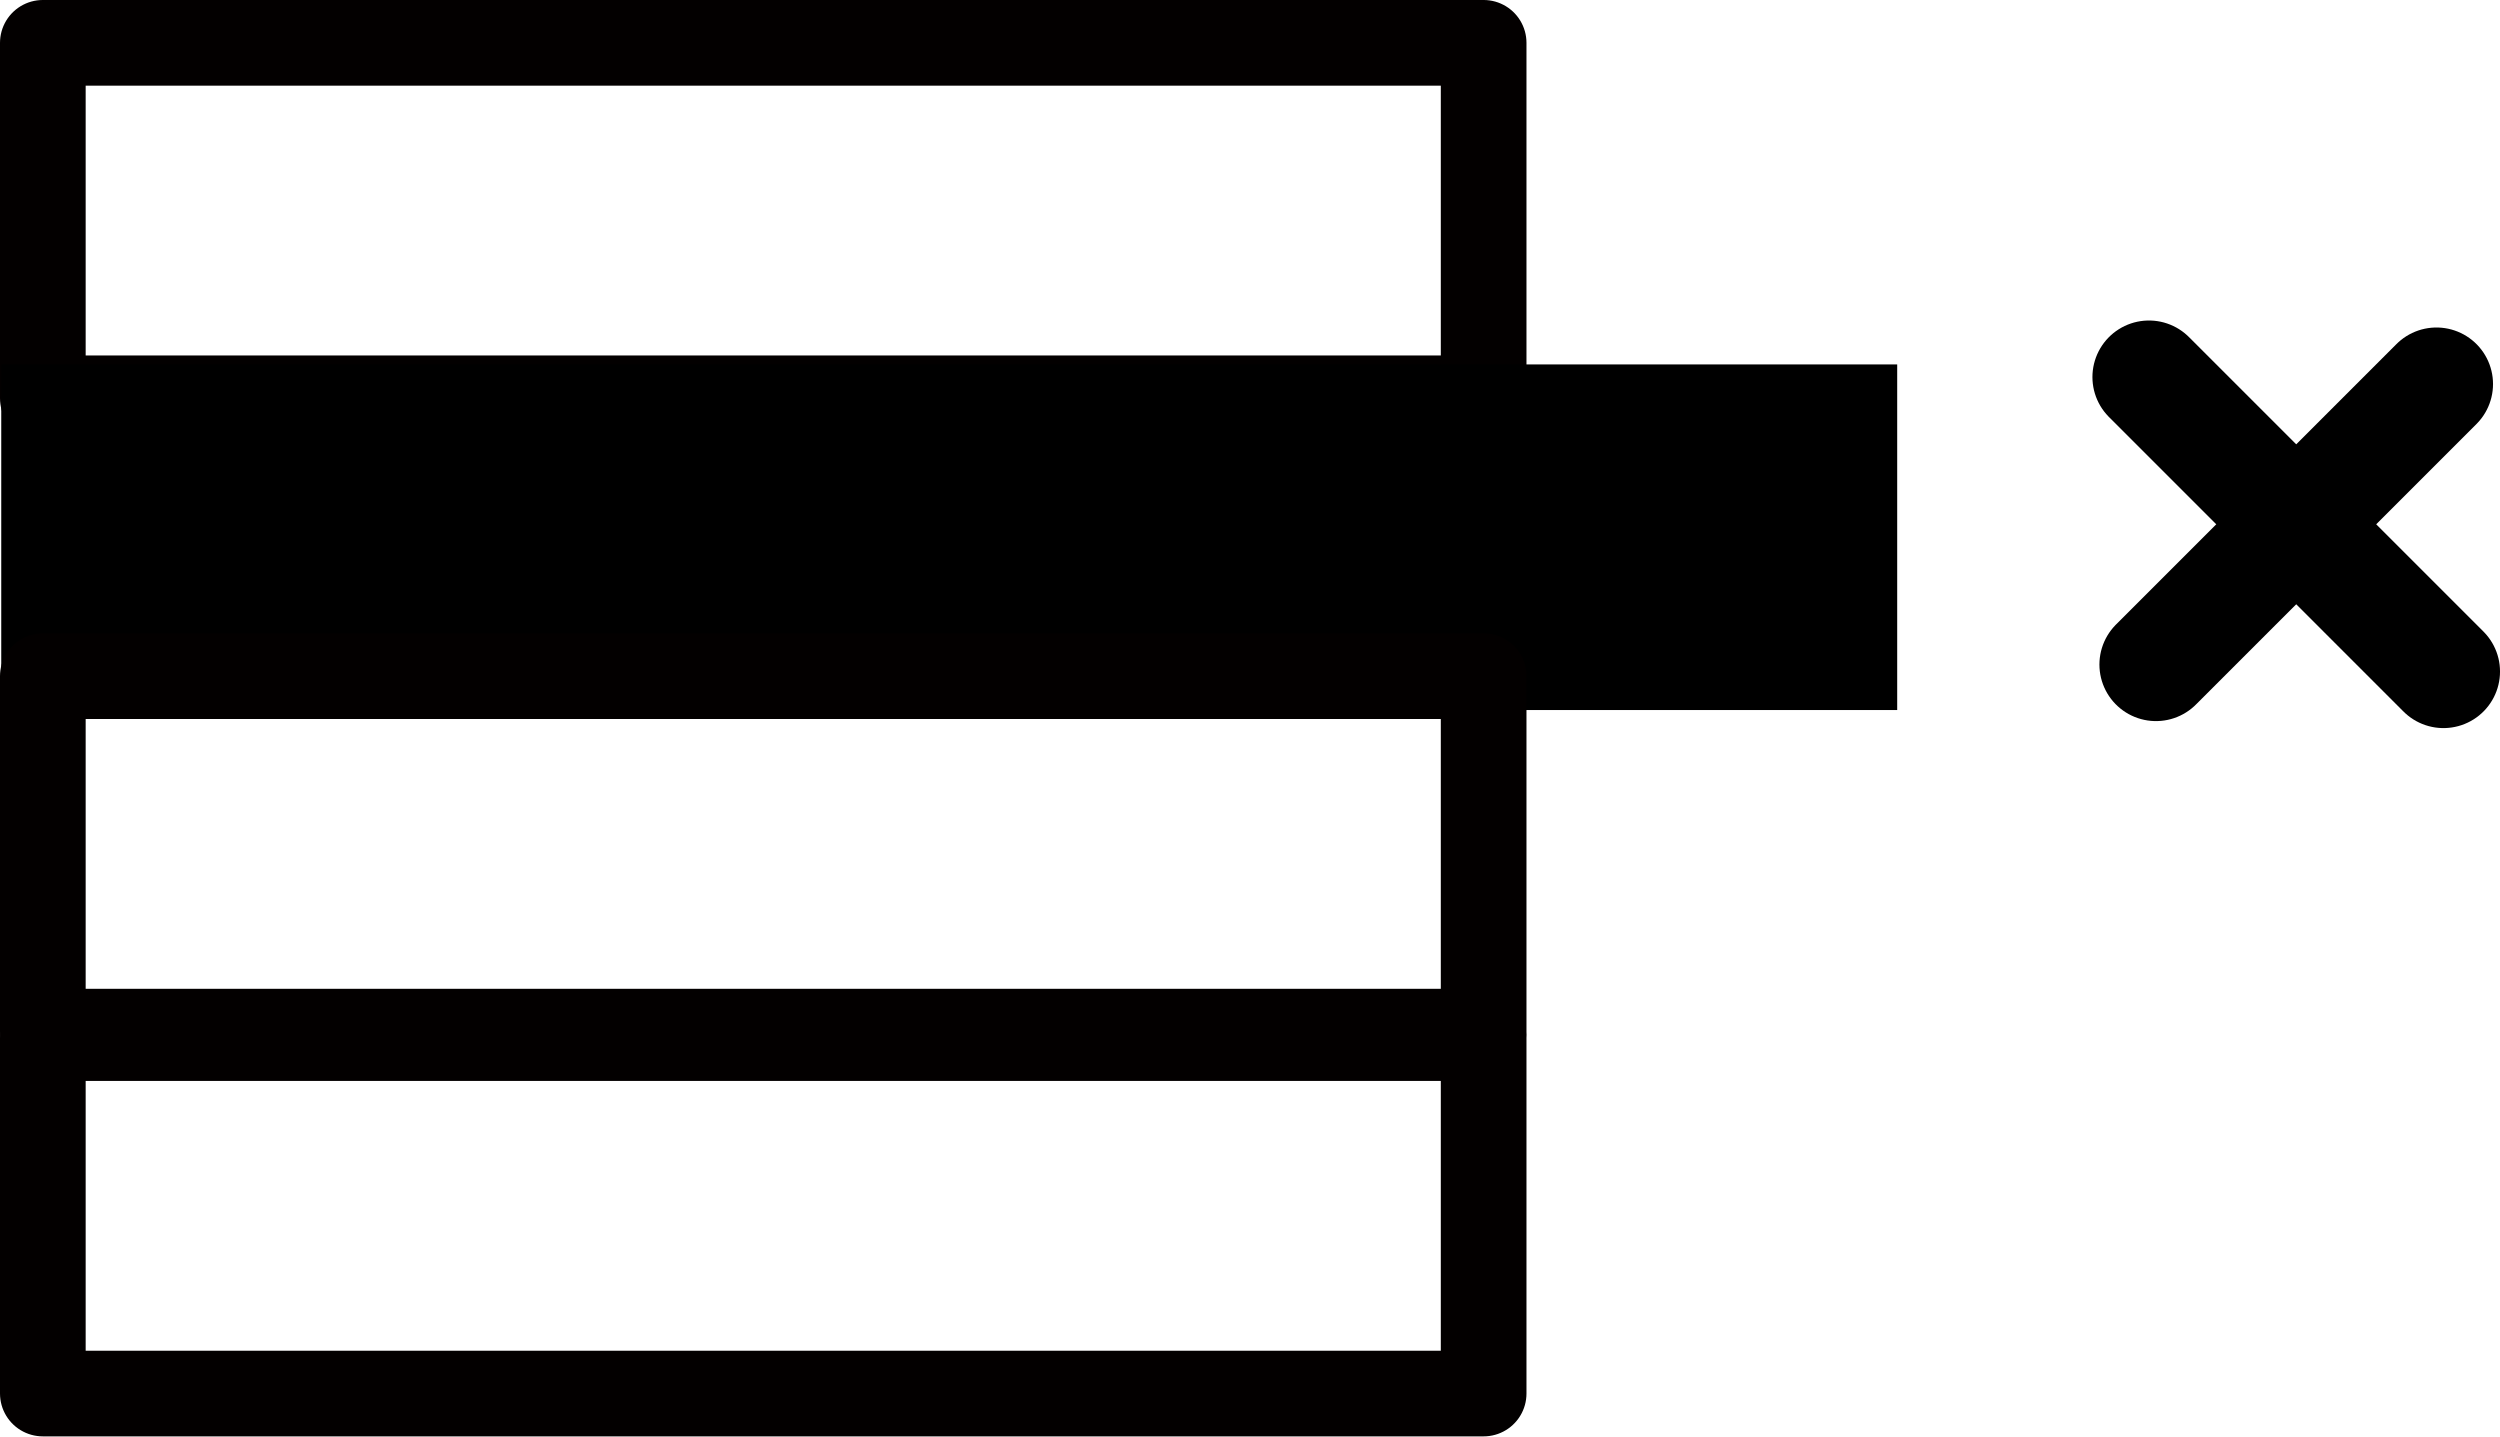
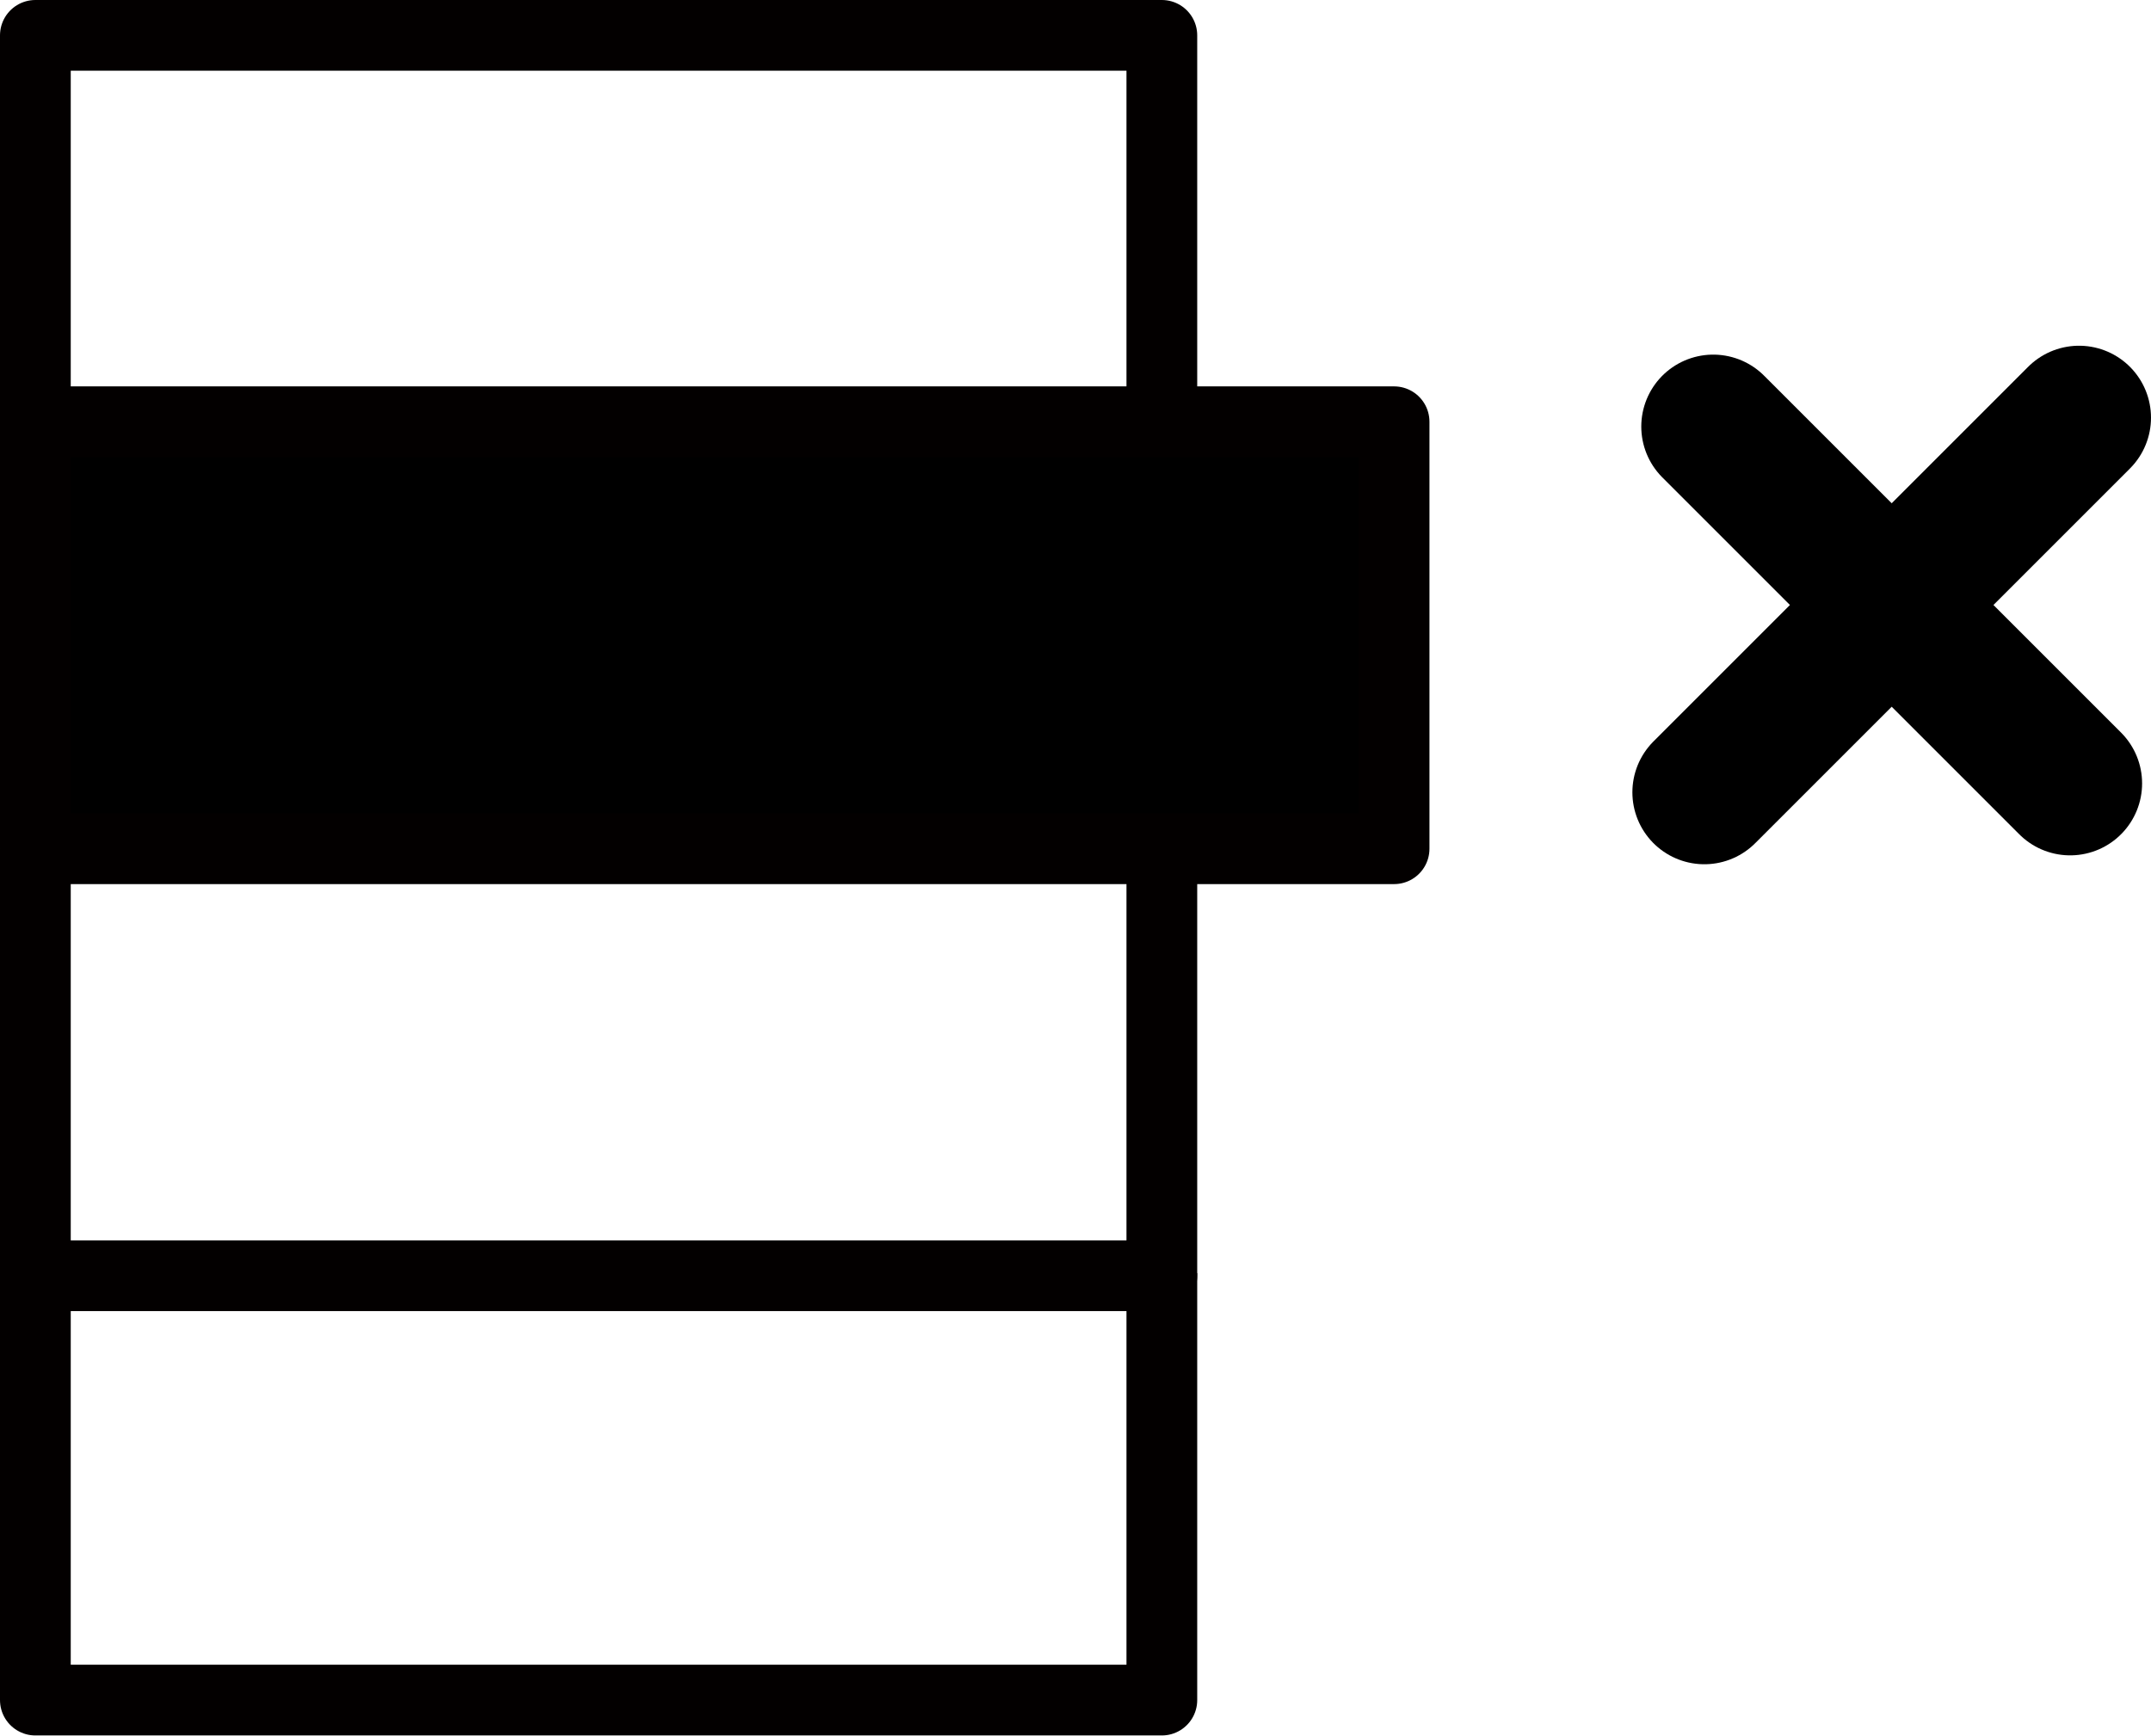
- <svg xmlns="http://www.w3.org/2000/svg" xmlns:ns1="http://www.openswatchbook.org/uri/2009/osb" width="110.523" height="63.501" id="svg2" version="1.1">
+ <svg xmlns="http://www.w3.org/2000/svg" xmlns:ns1="http://www.openswatchbook.org/uri/2009/osb" width="121.629" height="98.148" id="svg2" version="1.1">
  <defs id="defs4">
    <linearGradient id="linearGradient4509" ns1:paint="solid">
      <stop style="stop-color:#df0000;stop-opacity:1;" offset="0" id="stop4511" />
    </linearGradient>
    <linearGradient id="linearGradient4043" ns1:paint="solid">
      <stop style="stop-color:#000000;stop-opacity:1;" offset="0" id="stop4045" />
    </linearGradient>
    <linearGradient id="linearGradient4043-4">
      <stop offset="0" style="stop-color:#000000;stop-opacity:1" id="stop4045-8" />
    </linearGradient>
    <linearGradient id="linearGradient4509-4">
      <stop offset="0" style="stop-color:#df0000;stop-opacity:1" id="stop4511-5" />
    </linearGradient>
  </defs>
-   <g id="layer1" transform="translate(-365.0524,-460.0404)">
-     <g id="g4724" transform="translate(-132.8571,-3.571429)">
-       <g transform="translate(-28,0)" id="g4235">
-         <path id="path4214" d="m 620.914,480.281 13.019,13.019" style="fill:none;stroke:#000000;stroke-width:5;stroke-linecap:round;stroke-linejoin:round;stroke-miterlimit:4;stroke-opacity:1;stroke-dasharray:none" />
-         <path style="fill:none;stroke:#000000;stroke-width:5;stroke-linecap:round;stroke-linejoin:round;stroke-miterlimit:4;stroke-opacity:1;stroke-dasharray:none" d="m 633.624,480.59 -12.401,12.401" id="path4216" />
-       </g>
-       <rect y="465.505" x="499.803" height="15.714" width="63.697" id="rect4218" style="fill:none;stroke:#030000;stroke-width:3.787;stroke-linejoin:round;stroke-miterlimit:4;stroke-opacity:1;stroke-dasharray:none" />
-       <rect y="479.723" x="497.965" height="15.279" width="83.818" id="rect4220" style="fill:#000000;fill-opacity:1;stroke:none" />
-       <rect style="fill:none;stroke:#030000;stroke-width:3.787;stroke-linejoin:round;stroke-miterlimit:4;stroke-opacity:1;stroke-dasharray:none" id="rect4222" width="63.697" height="15.714" x="499.803" y="493.505" />
-       <rect y="509.505" x="499.803" height="15.714" width="63.697" id="rect4224" style="fill:none;stroke:#030000;stroke-width:3.787;stroke-linejoin:round;stroke-miterlimit:4;stroke-opacity:1;stroke-dasharray:none" />
-     </g>
+   <g id="layer1" transform="translate(-371.8029,-577.5051)">
+     <rect y="579.505" x="373.803" height="24.148" width="63.697" id="rect3209" style="fill:none;stroke:#030000;stroke-width:4;stroke-linejoin:round;stroke-miterlimit:4;stroke-opacity:1;stroke-dasharray:none" />
+     <path style="fill:none;stroke:#000000;stroke-width:8.137;stroke-linecap:round;stroke-linejoin:miter;stroke-miterlimit:4;stroke-opacity:1;stroke-dasharray:none" d="m 468.175,622.314 21.188,-21.188" id="path3211" />
+     <path id="path3213" d="m 468.678,601.629 20.182,20.182" style="fill:none;stroke:#000000;stroke-width:8.137;stroke-linecap:round;stroke-linejoin:miter;stroke-miterlimit:4;stroke-opacity:1;stroke-dasharray:none" />
+     <rect style="fill:#000000;stroke:#030000;stroke-width:4;stroke-linejoin:round;stroke-miterlimit:4;stroke-opacity:1;stroke-dasharray:none" id="rect3215" width="76.829" height="24.148" x="373.803" y="601.357" />
+     <path id="path3217" d="m 437.5,625.505 0,24.148 -63.697,0 0,-24.148" style="fill:none;stroke:#030000;stroke-width:4;stroke-linejoin:round;stroke-miterlimit:4;stroke-opacity:1;stroke-dasharray:none" />
+     <path style="fill:none;stroke:#030000;stroke-width:4;stroke-linejoin:round;stroke-miterlimit:4;stroke-opacity:1;stroke-dasharray:none" d="m 437.5,649.505 0,24.148 -63.697,0 0,-24.148" id="path3219" />
  </g>
</svg>
